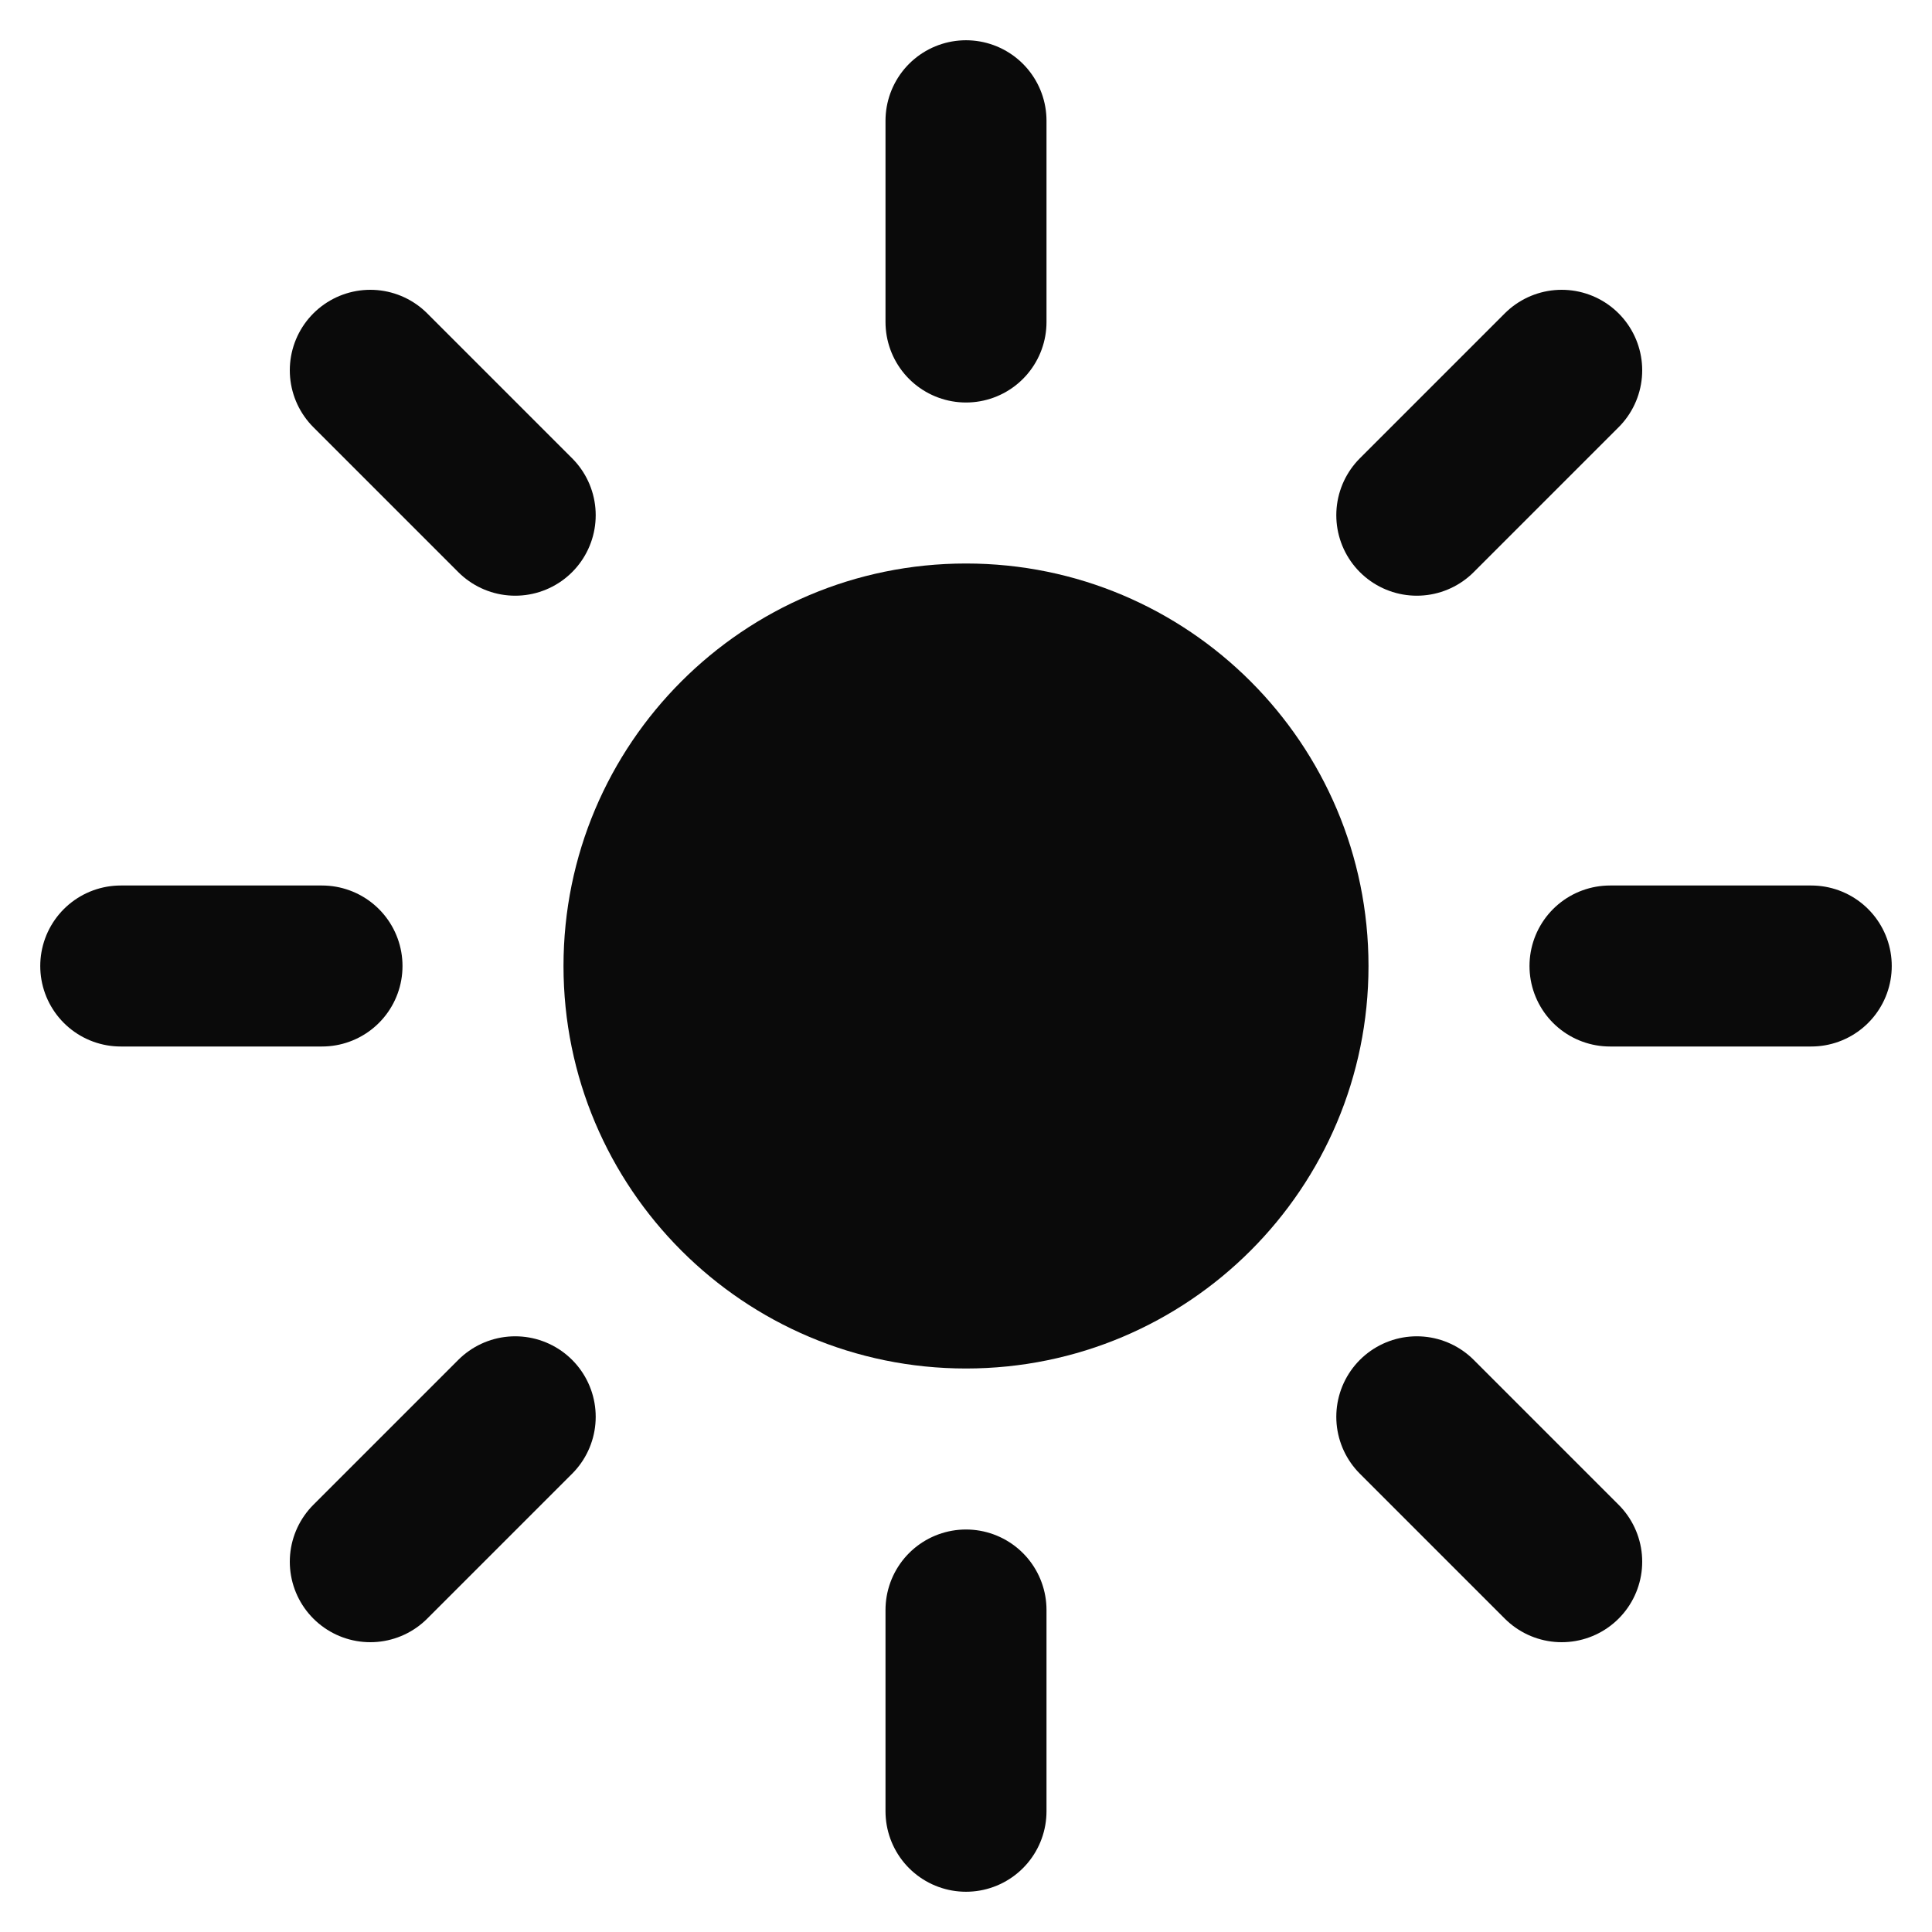
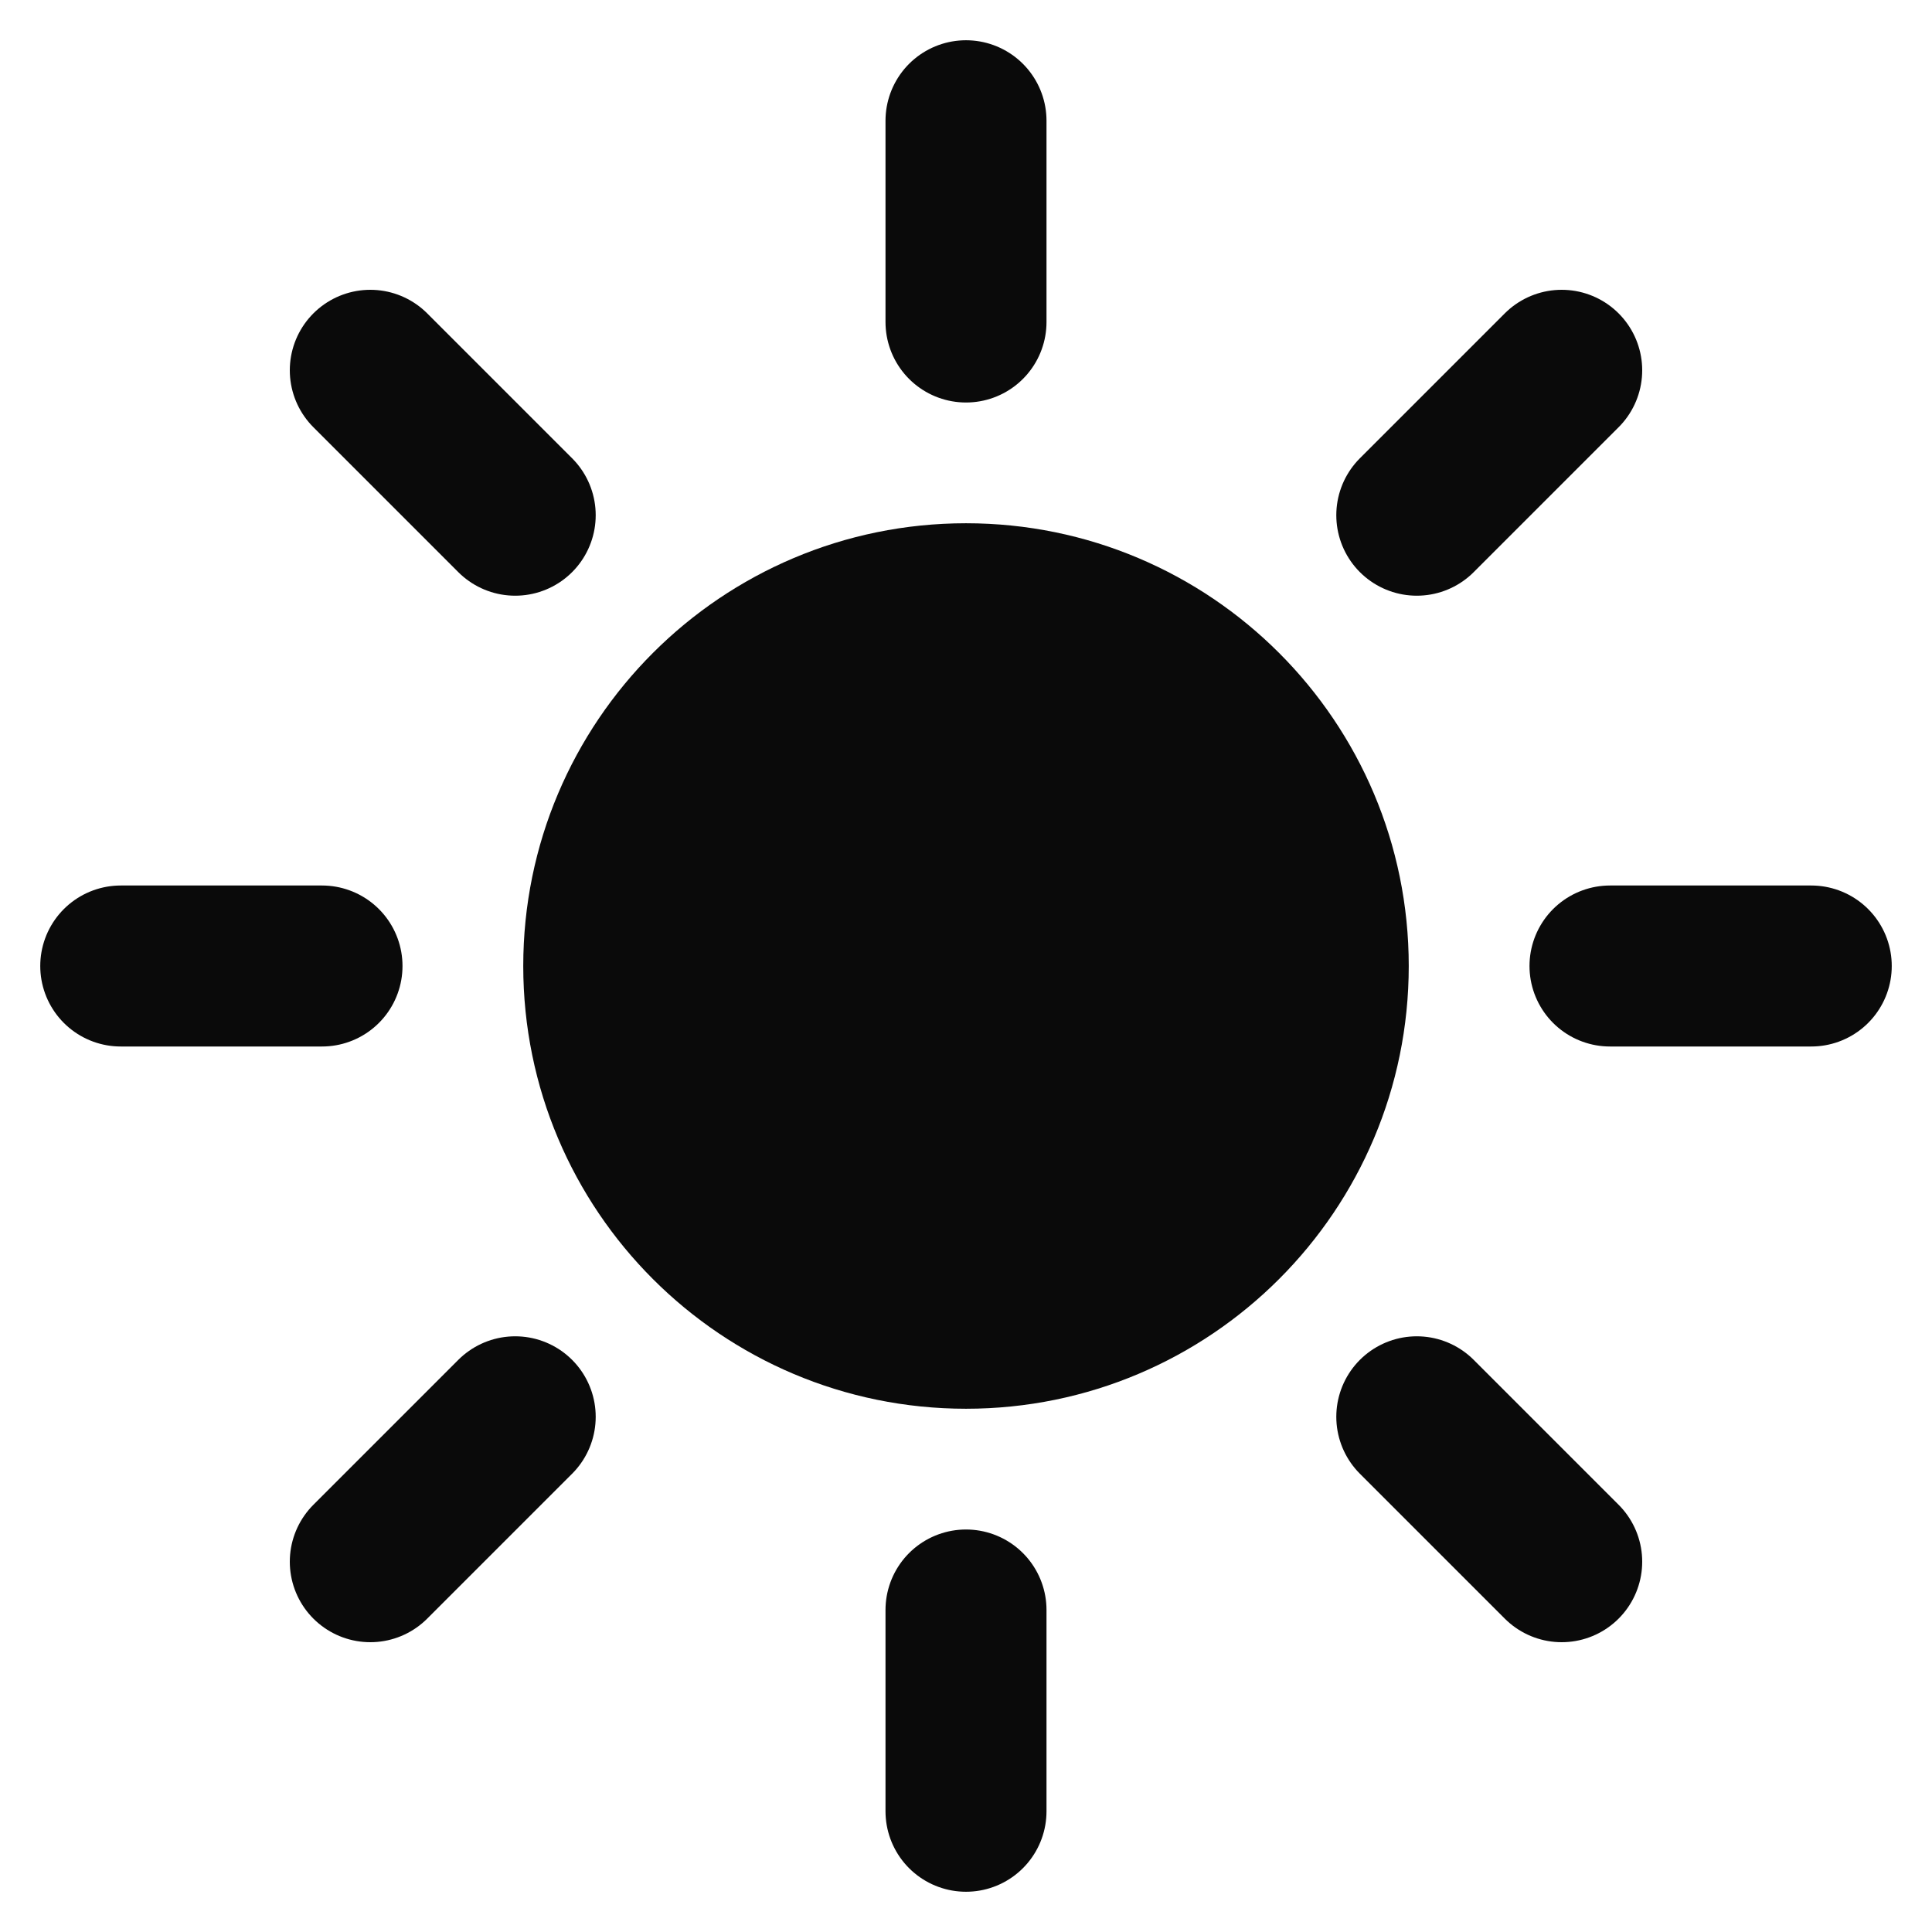
<svg xmlns="http://www.w3.org/2000/svg" viewBox="0 0 24 24">
-   <circle cx="12" cy="12" r="5" fill="#0a0a0a" />
-   <g stroke="#0a0a0a" stroke-width="2" stroke-linecap="round">
+   <style>.s{fill:#0a0a0a;stroke:#0a0a0a}@media (prefers-color-scheme:dark){.s{fill:#ededed;stroke:#ededed}}</style>
+   <circle class="s" cx="12" cy="12" r="5" stroke="none" />
+   <g class="s" fill="none" stroke-width="2" stroke-linecap="round">
    <path d="M12 1.5v2.5M12 20v2.5M1.5 12H4M20 12h2.5M4.6 4.6l1.8 1.8M17.6 17.6l1.8 1.8M4.6 19.4l1.8-1.8M17.6 6.4l1.8-1.8" />
  </g>
</svg>
